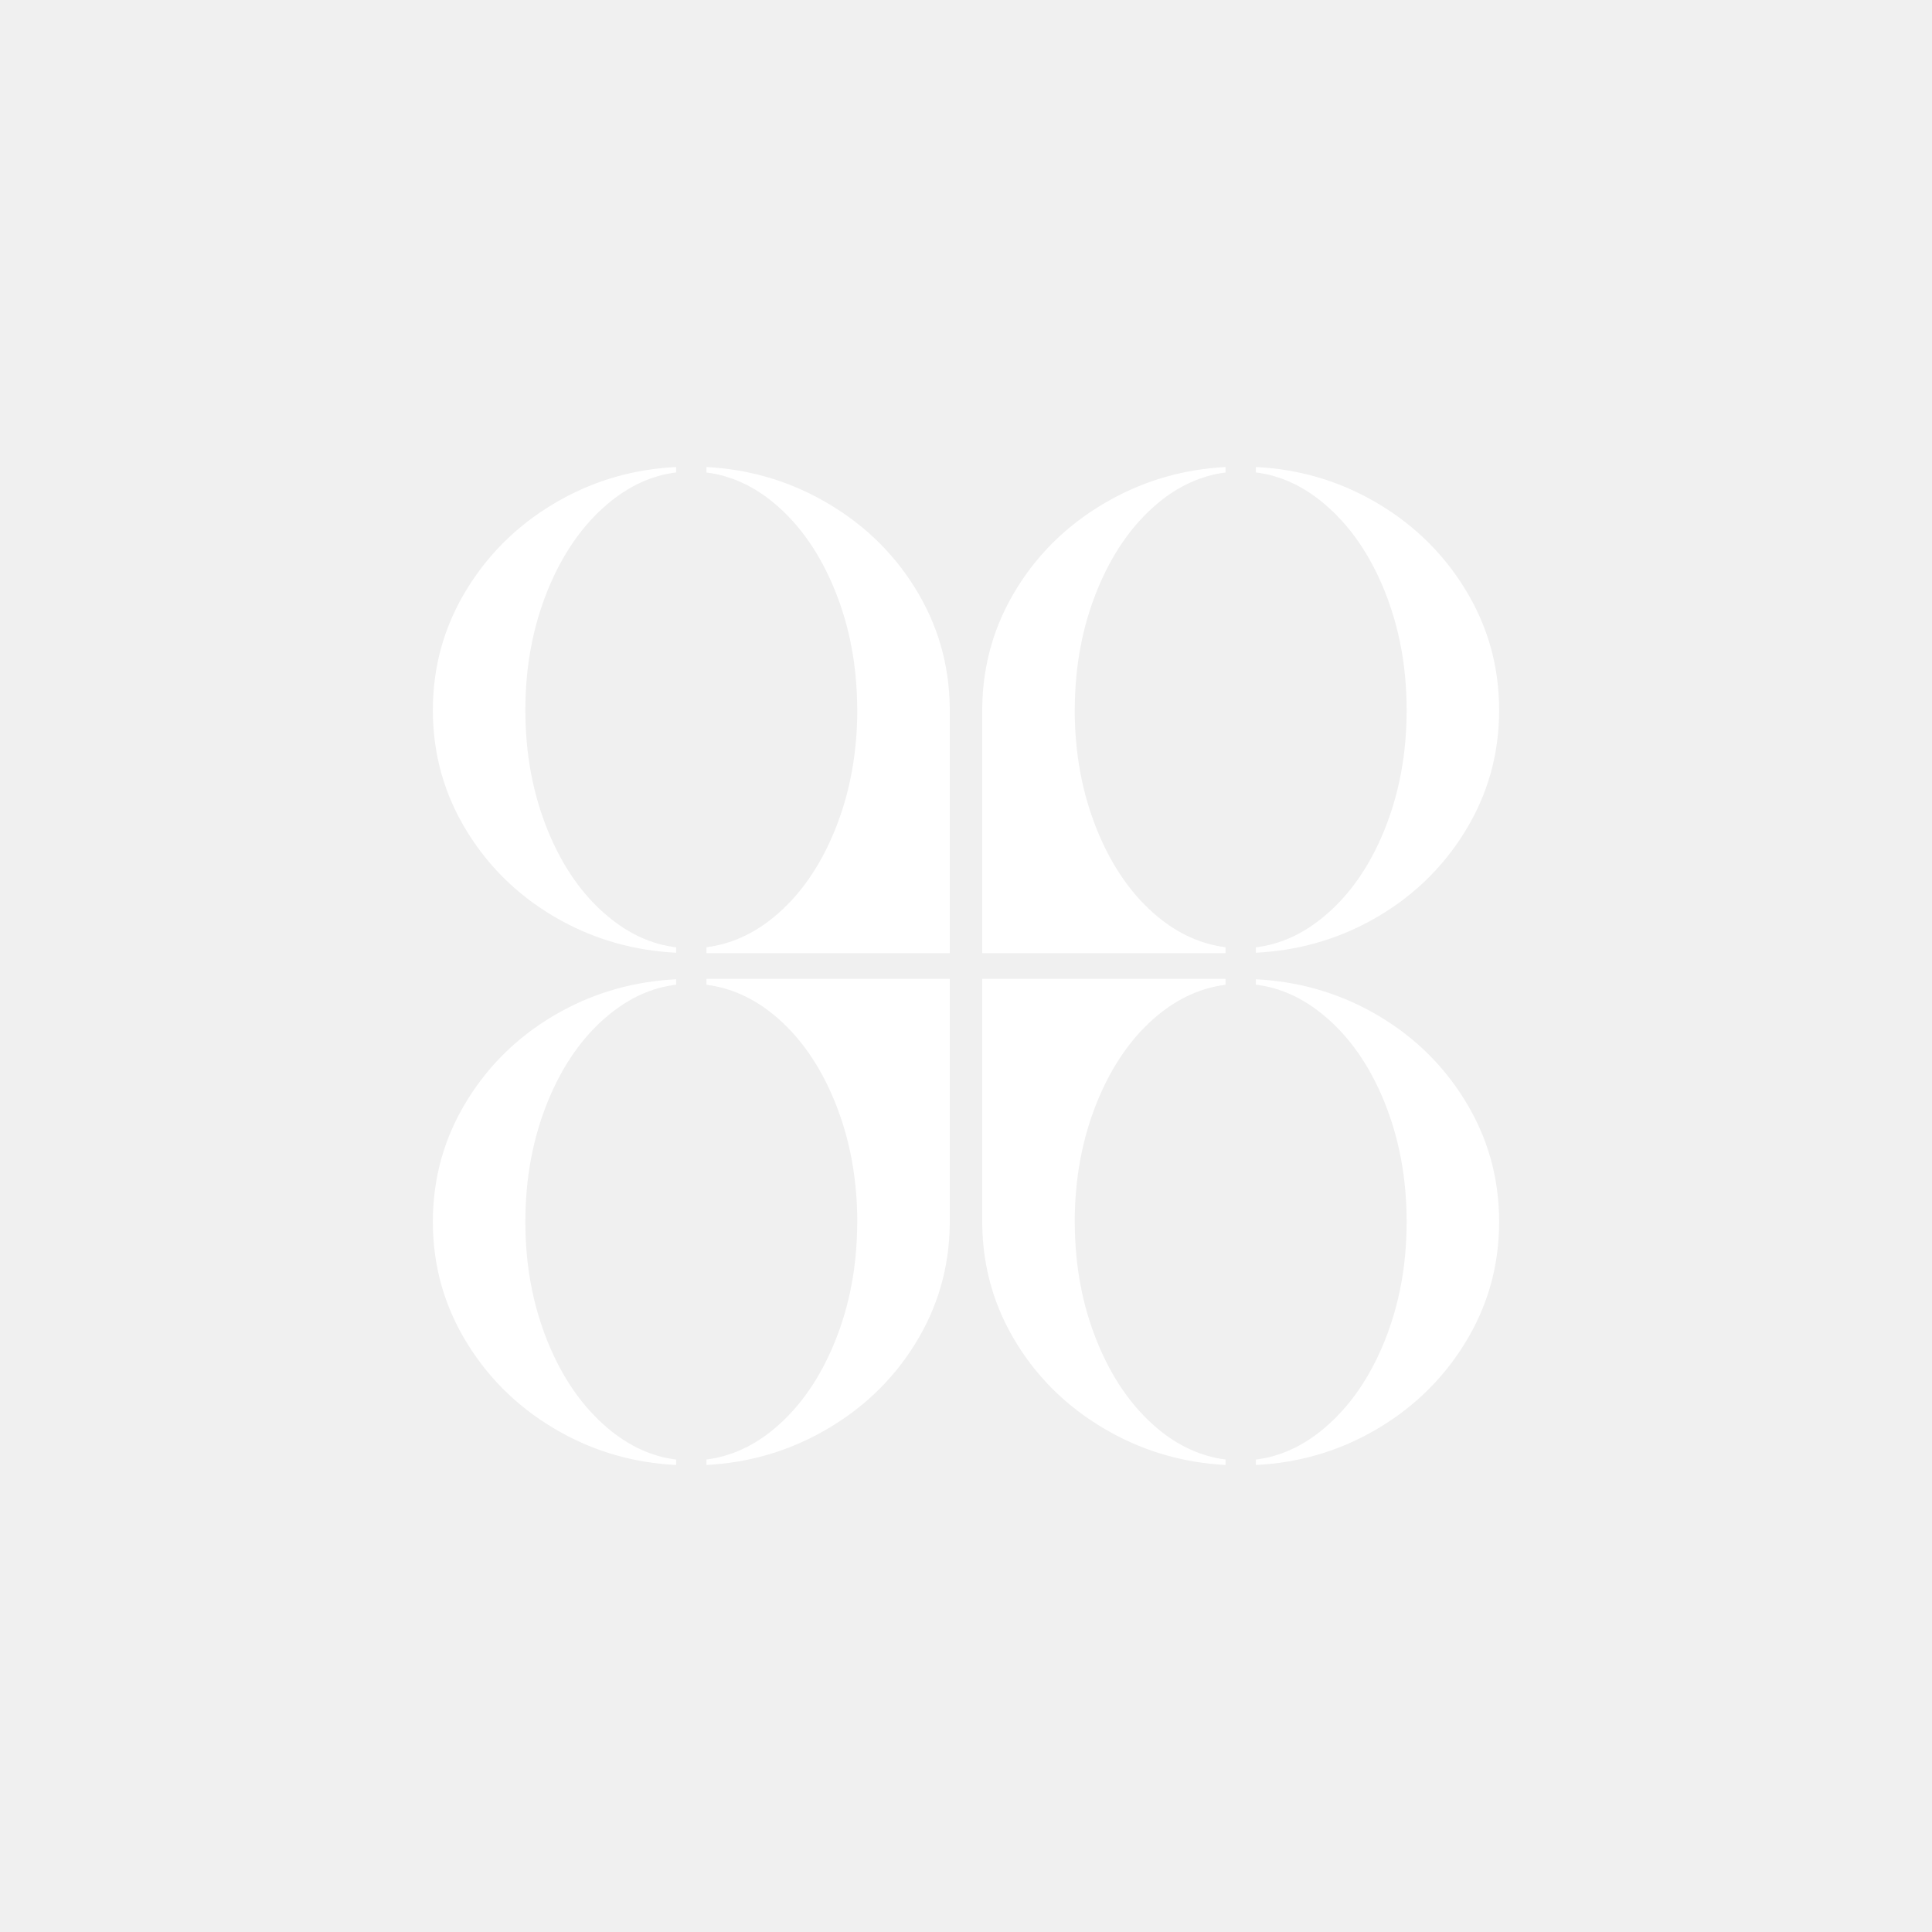
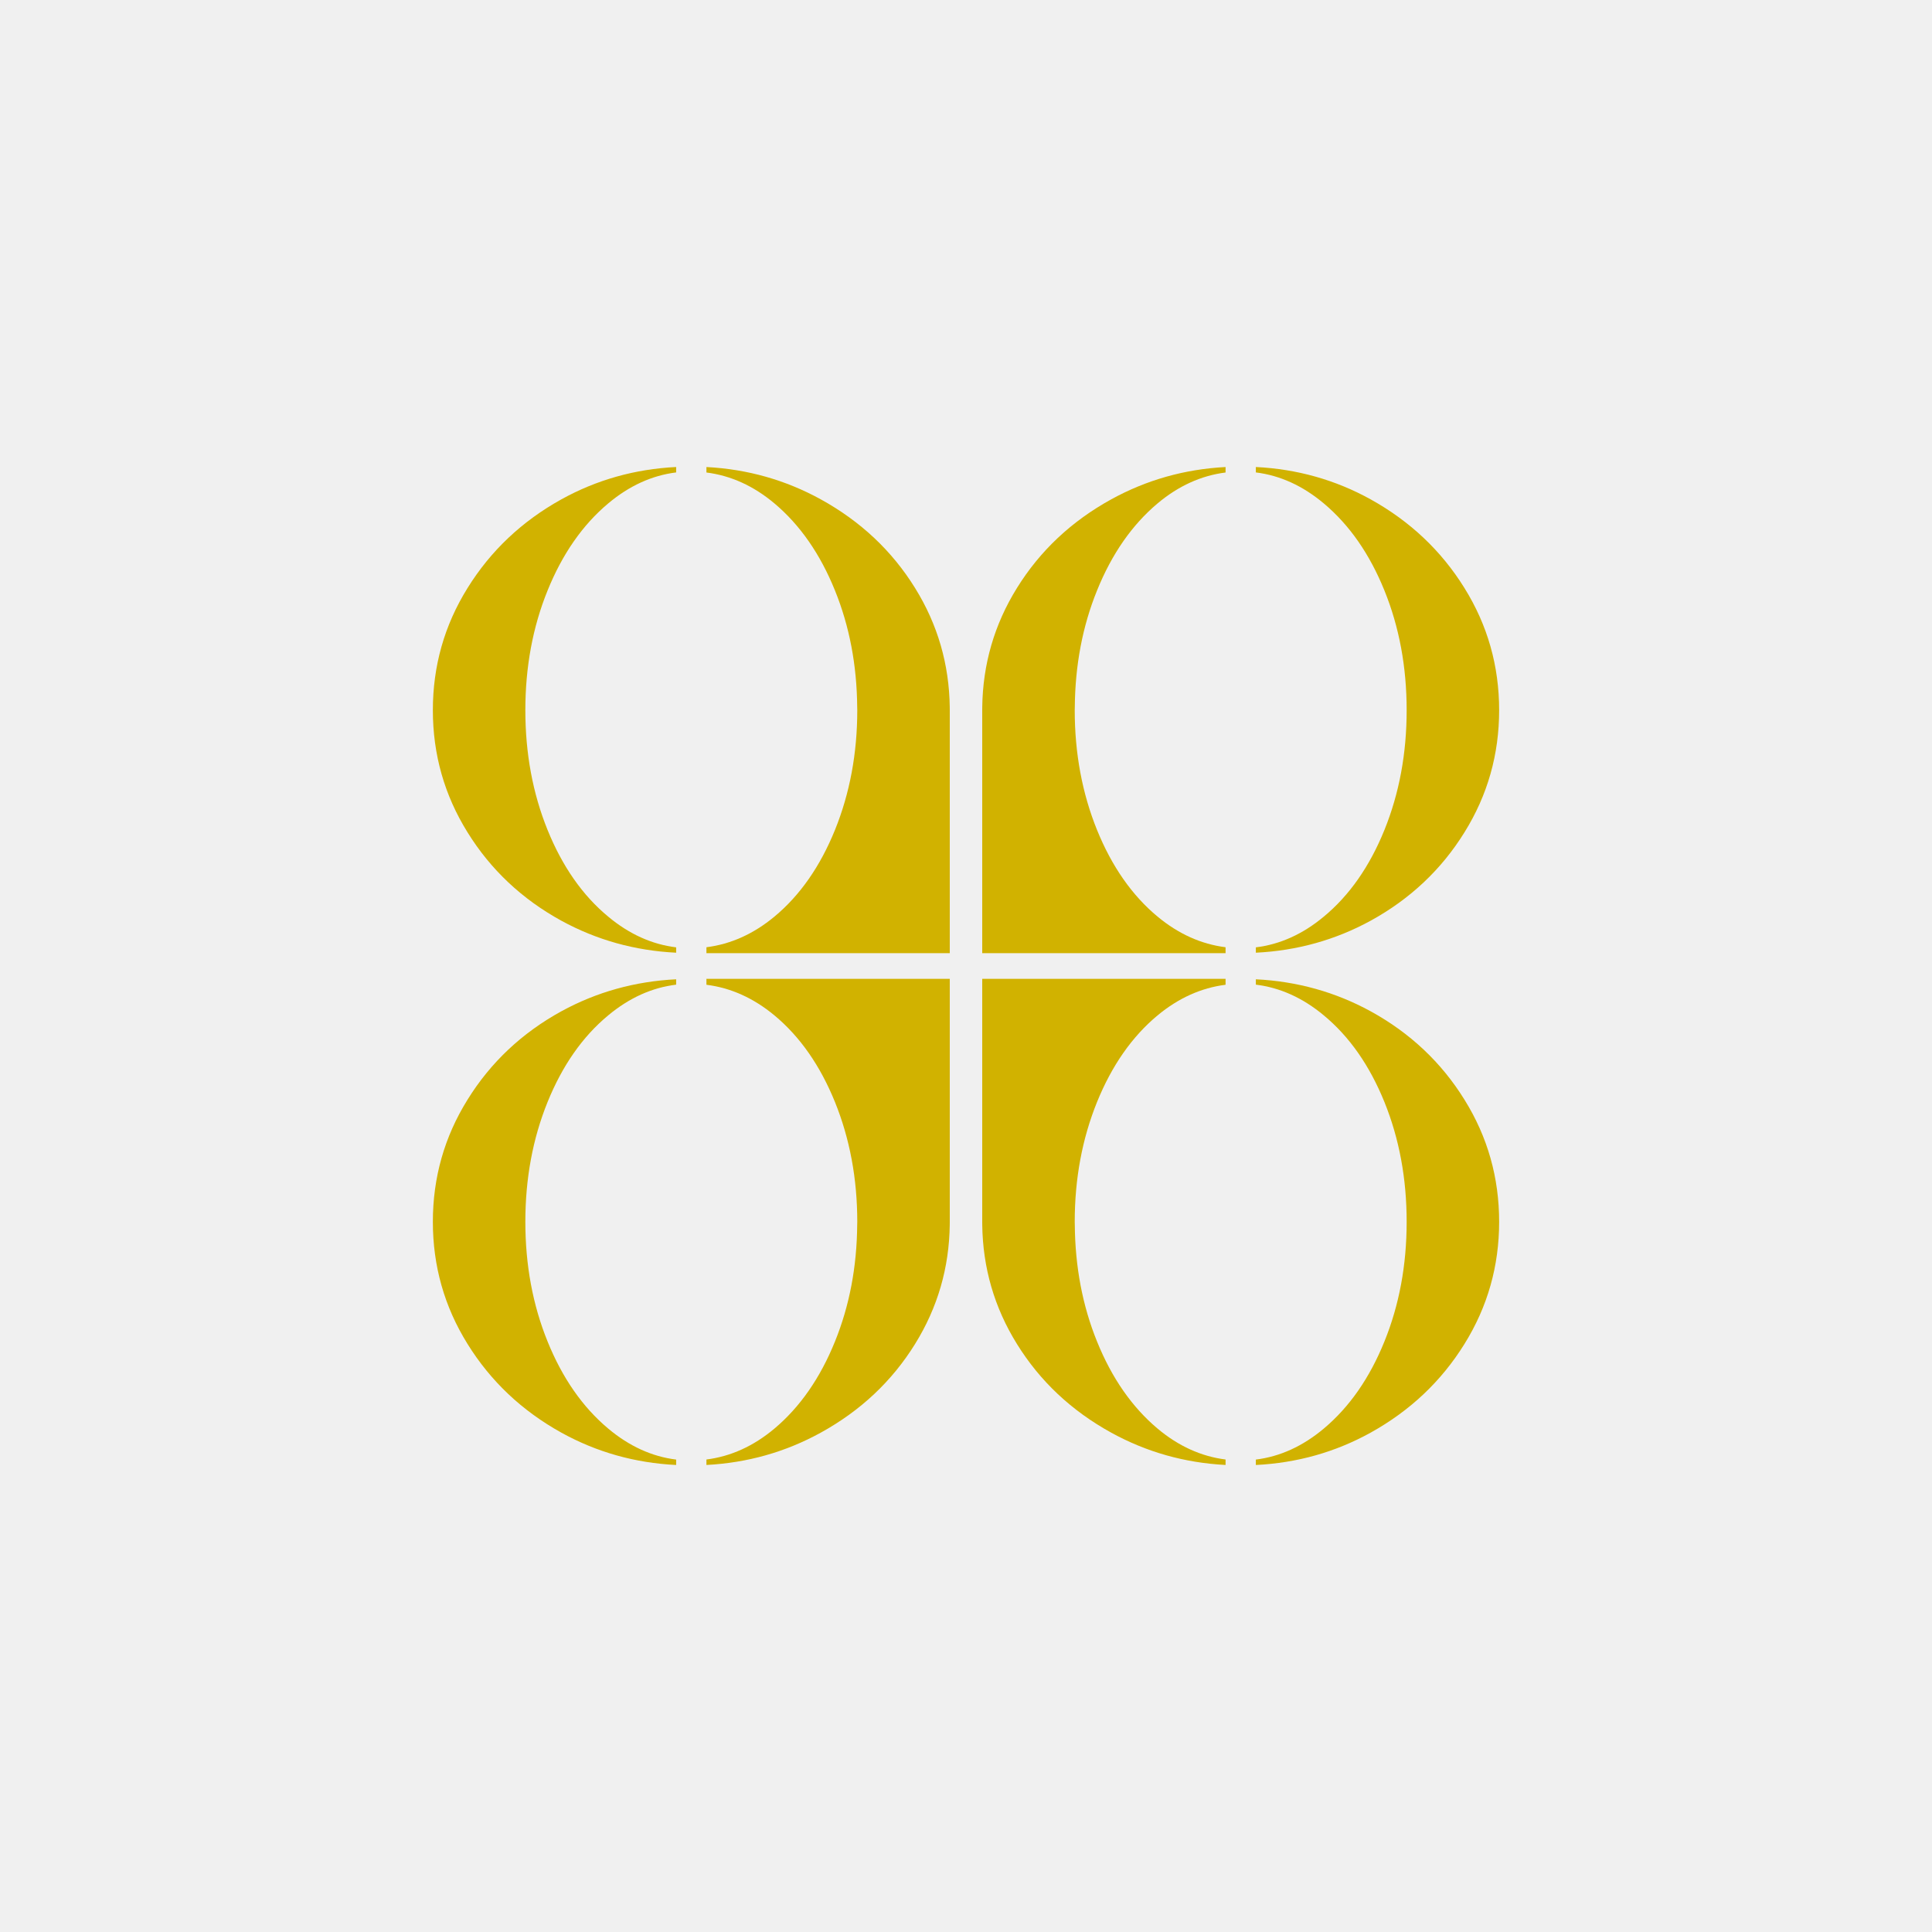
<svg xmlns="http://www.w3.org/2000/svg" id="Layer_1" data-name="Layer 1" viewBox="0 0 1080 1080">
  <defs>
    <style>
      .cls-1 {
-         fill: #ffffff;
+         fill: #d1b200;
      }
    </style>
  </defs>
  <g>
    <path class="cls-1" d="m377.97,529.57c-13.48-1.64-26.17-7.32-38.02-17.2-14.28-11.83-25.56-27.97-33.85-48.4-8.29-20.46-12.43-42.79-12.43-66.96s4.14-46.5,12.43-66.92c8.29-20.46,19.57-36.65,33.85-48.64,11.85-9.95,24.54-15.69,38.02-17.36v-3.03c-23.02,1.15-44.41,7.15-64.16,18.08-22.04,12.23-39.53,28.74-52.45,49.57-12.96,20.83-19.39,43.59-19.39,68.29s6.43,47.47,19.39,68.29c12.91,20.83,30.41,37.3,52.45,49.4,19.75,10.79,41.13,16.74,64.16,17.88v-3.02Z" />
    <path class="cls-1" d="m530.9,395.41h.02v-.02c-.31-24.06-6.74-46.3-19.39-66.68-12.91-20.83-30.5-37.34-52.71-49.57-19.73-10.86-41.03-16.86-63.92-18.07v3.06c13.59,1.72,26.3,7.44,38.05,17.31,14.24,11.99,25.52,28.17,33.8,48.64,8.11,19.98,12.25,41.78,12.43,65.31,0,.57.04,1.09.04,1.61,0,24.18-4.19,46.5-12.47,66.96-8.29,20.42-19.57,36.57-33.8,48.4-11.78,9.78-24.48,15.44-38.05,17.15v3.31h136.03v-136.37c0-.35-.01-.7-.02-1.05Z" />
  </g>
  <g>
    <path class="cls-1" d="m702.03,529.57c13.48-1.64,26.17-7.32,38.02-17.2,14.28-11.83,25.56-27.97,33.85-48.4,8.29-20.46,12.43-42.79,12.43-66.96,0-24.18-4.14-46.5-12.43-66.92-8.29-20.46-19.57-36.65-33.85-48.64-11.85-9.95-24.54-15.69-38.02-17.36v-3.03c23.02,1.15,44.41,7.15,64.16,18.08,22.04,12.23,39.53,28.74,52.45,49.57,12.96,20.83,19.39,43.59,19.39,68.29,0,24.7-6.43,47.47-19.39,68.29-12.91,20.83-30.41,37.3-52.45,49.4-19.75,10.79-41.13,16.74-64.16,17.88v-3.02Z" />
    <path class="cls-1" d="m549.1,395.41h-.02v-.02c.31-24.06,6.74-46.3,19.39-66.68,12.91-20.83,30.5-37.34,52.71-49.57,19.73-10.86,41.03-16.86,63.92-18.07v3.06c-13.59,1.72-26.3,7.44-38.05,17.31-14.24,11.99-25.52,28.17-33.8,48.64-8.11,19.98-12.25,41.78-12.43,65.31,0,.57-.04,1.09-.04,1.61,0,24.18,4.19,46.5,12.47,66.96,8.29,20.42,19.57,36.57,33.8,48.4,11.78,9.78,24.48,15.44,38.05,17.15v3.31h-136.03v-136.37c0-.35.01-.7.02-1.05Z" />
  </g>
  <g>
    <path class="cls-1" d="m377.97,550.43c-13.48,1.64-26.17,7.32-38.02,17.2-14.28,11.83-25.56,27.97-33.85,48.4-8.29,20.46-12.43,42.79-12.43,66.96s4.14,46.5,12.43,66.92c8.29,20.46,19.57,36.65,33.85,48.64,11.85,9.95,24.54,15.69,38.02,17.36v3.03c-23.02-1.15-44.41-7.15-64.16-18.08-22.04-12.23-39.53-28.74-52.45-49.57-12.96-20.83-19.39-43.59-19.39-68.29s6.43-47.47,19.39-68.29c12.91-20.83,30.41-37.3,52.45-49.4,19.75-10.79,41.13-16.74,64.16-17.88v3.02Z" />
    <path class="cls-1" d="m530.9,684.59h.02v.02c-.31,24.06-6.74,46.3-19.39,66.68-12.91,20.83-30.5,37.34-52.71,49.57-19.73,10.86-41.03,16.86-63.92,18.07v-3.06c13.59-1.72,26.3-7.44,38.05-17.31,14.24-11.99,25.52-28.17,33.8-48.64,8.11-19.98,12.25-41.78,12.43-65.31,0-.57.04-1.09.04-1.61,0-24.18-4.19-46.5-12.47-66.96-8.29-20.42-19.57-36.57-33.8-48.4-11.78-9.78-24.48-15.44-38.05-17.15v-3.31h136.03v136.37c0,.35-.01.7-.02,1.05Z" />
  </g>
  <g>
    <path class="cls-1" d="m702.03,550.43c13.48,1.64,26.17,7.32,38.02,17.2,14.28,11.83,25.56,27.97,33.85,48.4,8.29,20.46,12.43,42.79,12.43,66.96,0,24.18-4.14,46.5-12.43,66.92-8.29,20.46-19.57,36.65-33.85,48.64-11.85,9.95-24.54,15.69-38.02,17.36v3.03c23.02-1.15,44.41-7.15,64.16-18.08,22.04-12.23,39.53-28.74,52.45-49.57,12.96-20.83,19.39-43.59,19.39-68.29,0-24.7-6.43-47.47-19.39-68.29-12.91-20.83-30.41-37.3-52.45-49.4-19.75-10.79-41.13-16.74-64.16-17.88v3.02Z" />
    <path class="cls-1" d="m549.1,684.59h-.02v.02c.31,24.06,6.74,46.3,19.39,66.68,12.91,20.83,30.5,37.34,52.71,49.57,19.73,10.86,41.03,16.86,63.92,18.07v-3.06c-13.59-1.72-26.3-7.44-38.05-17.31-14.24-11.99-25.52-28.17-33.8-48.64-8.11-19.98-12.25-41.78-12.43-65.31,0-.57-.04-1.09-.04-1.61,0-24.18,4.19-46.5,12.47-66.96,8.29-20.42,19.57-36.57,33.8-48.4,11.78-9.78,24.48-15.44,38.05-17.15v-3.31h-136.03v136.37c0,.35.01.7.02,1.05Z" />
  </g>
</svg>
